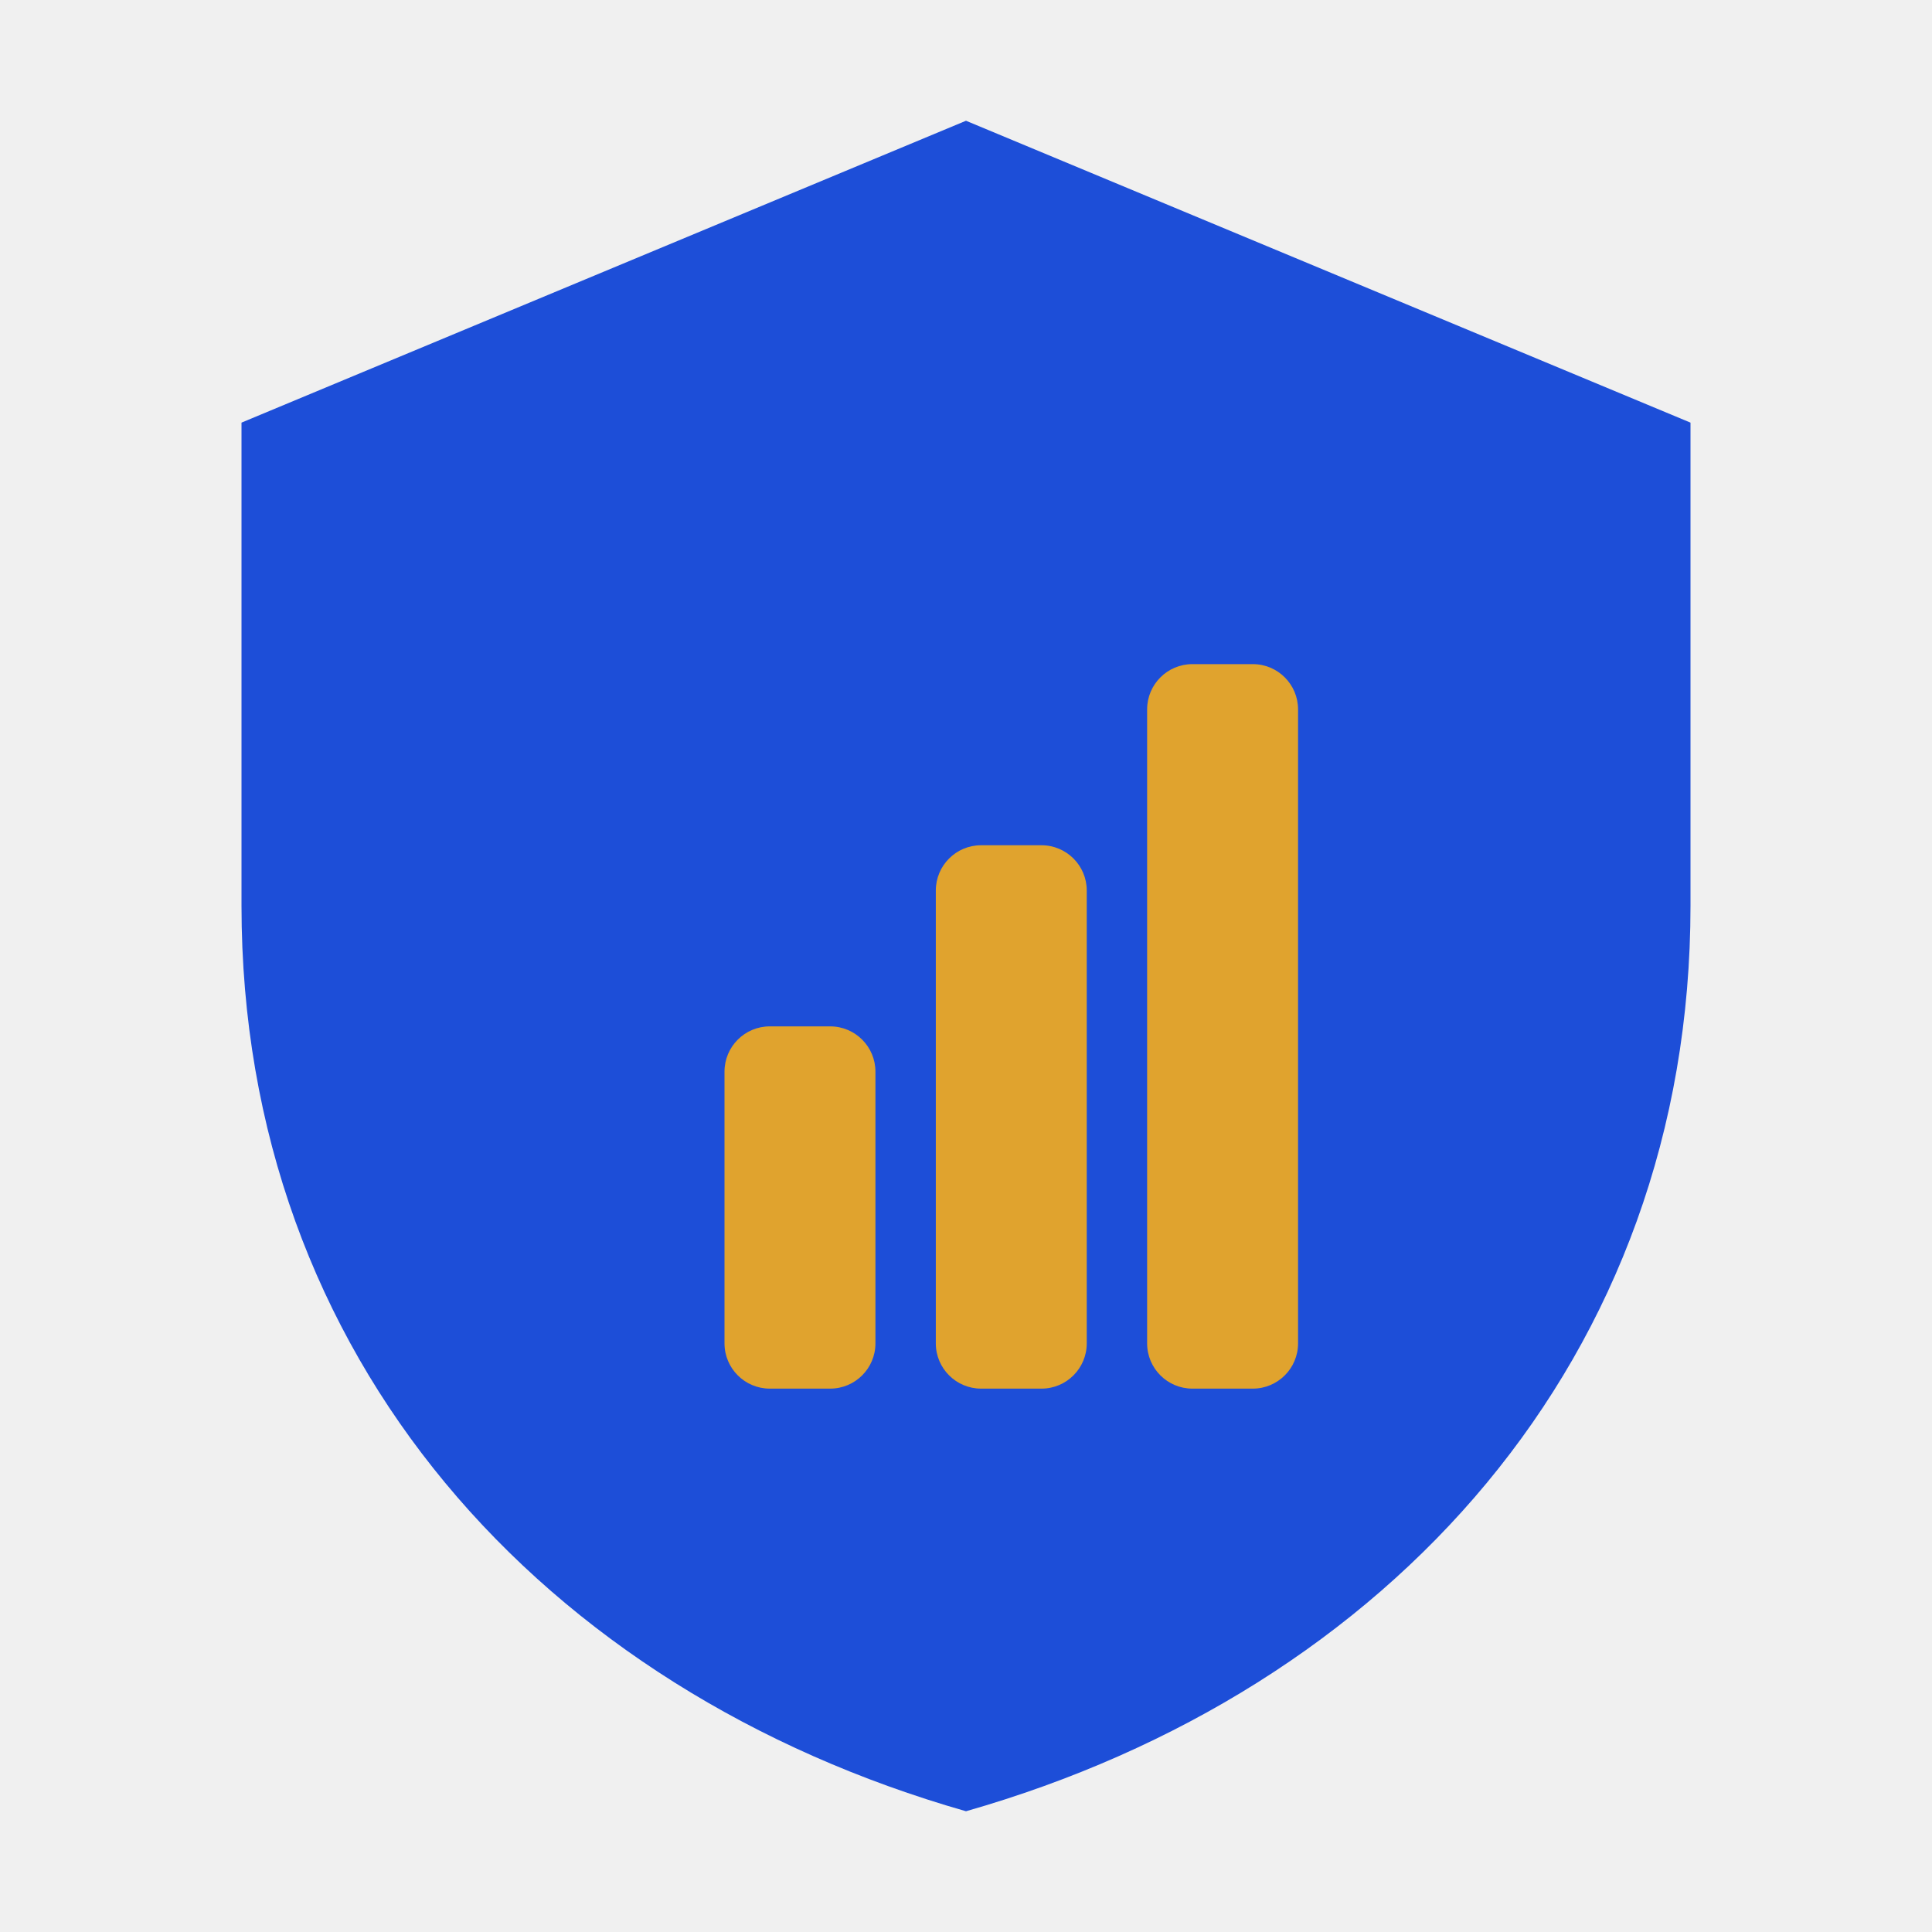
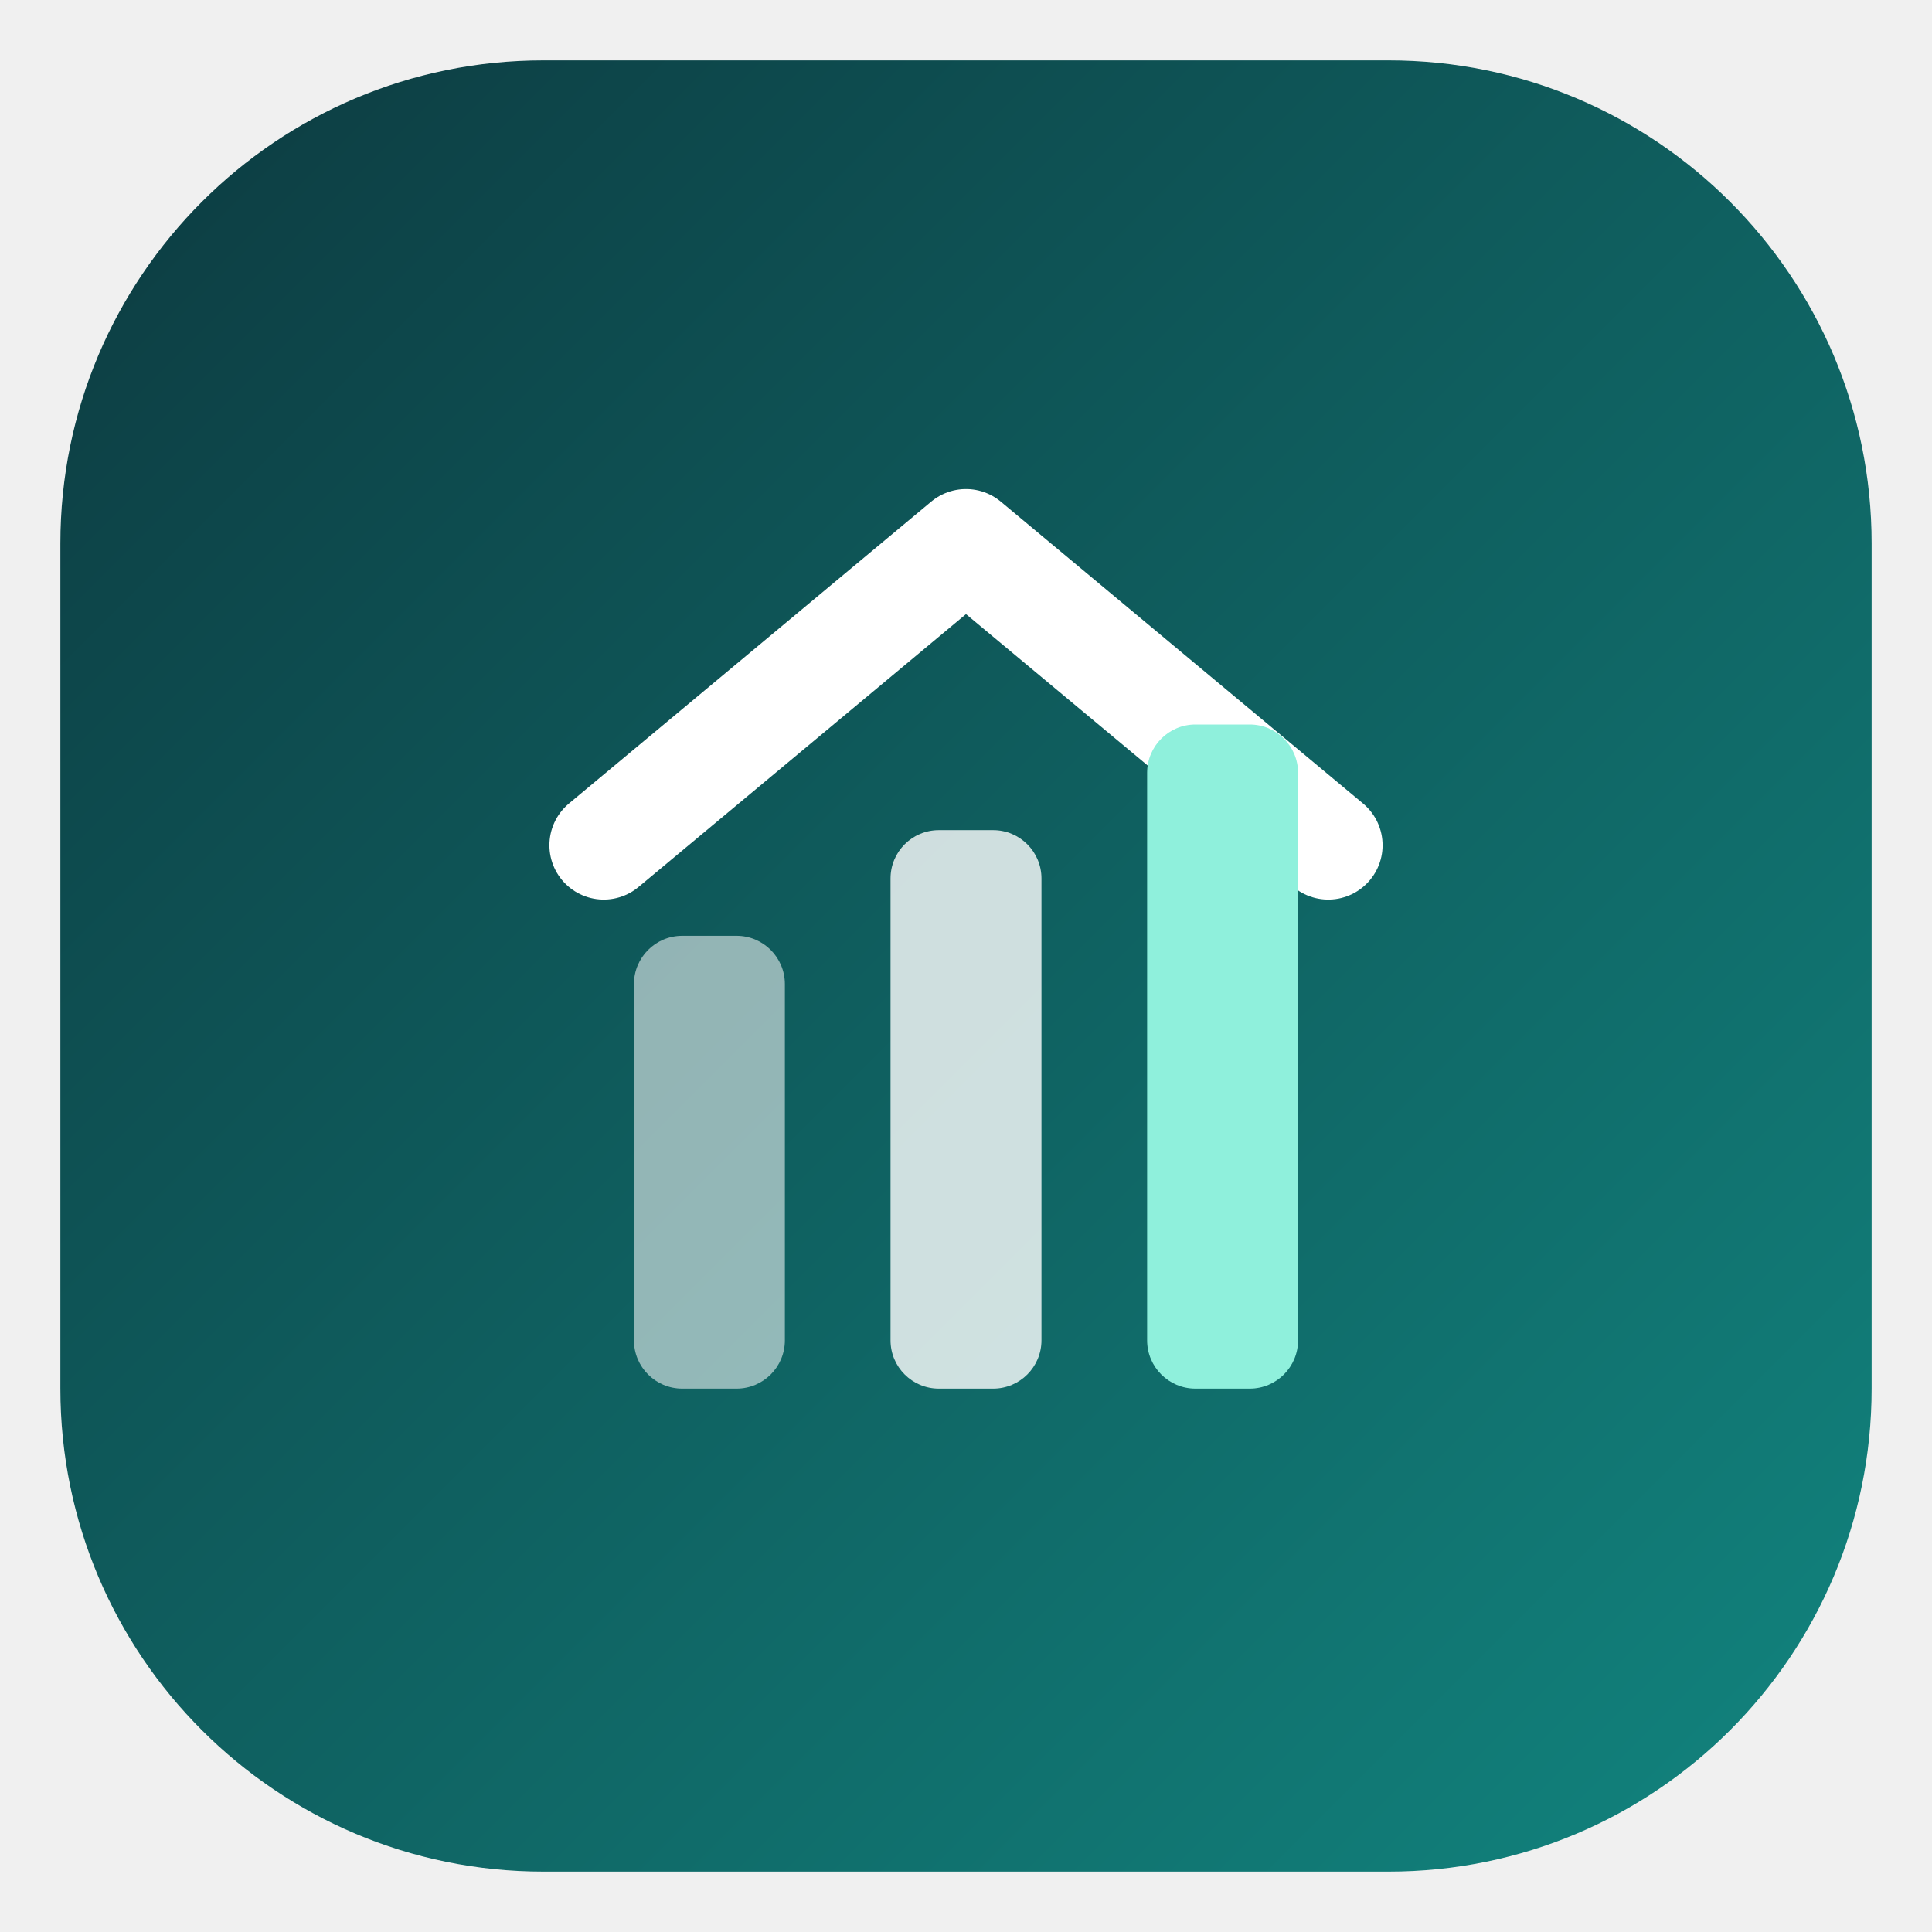
- <svg xmlns="http://www.w3.org/2000/svg" viewBox="0 0 64 64" role="img" aria-label="DebtShield">
-   <path d="M32 4 8 14v16c0 15 10 26 24 30 14-4 24-15 24-30V14L32 4z" fill="#1d4ed8" />
-   <rect x="24" y="34" width="5" height="12" rx="1.5" fill="#e0a32e" />
-   <rect x="31" y="28" width="5" height="18" rx="1.5" fill="#e0a32e" />
-   <rect x="38" y="22" width="5" height="24" rx="1.5" fill="#e0a32e" />
+ <svg xmlns="http://www.w3.org/2000/svg" viewBox="0 0 64 64" role="img" aria-label="Headroom">
+   <defs>
+     <linearGradient id="h" x1="0" y1="0" x2="1" y2="1">
+       <stop offset="0" stop-color="#0C3A40" />
+       <stop offset="1" stop-color="#12857F" />
+     </linearGradient>
+   </defs>
+   <rect x="2" y="2" width="60" height="60" rx="16" fill="url(#h)" />
+   <path d="M20 28 L32 18 L44 28" fill="none" stroke="#fff" stroke-width="3.6" stroke-linecap="round" stroke-linejoin="round" />
+   <rect x="21" y="31" width="5" height="15" rx="1.6" fill="#fff" opacity="0.55" />
+   <rect x="29.5" y="27.5" width="5" height="18.5" rx="1.6" fill="#fff" opacity="0.8" />
+   <rect x="38" y="24" width="5" height="22" rx="1.6" fill="#8FF0DC" />
</svg>
